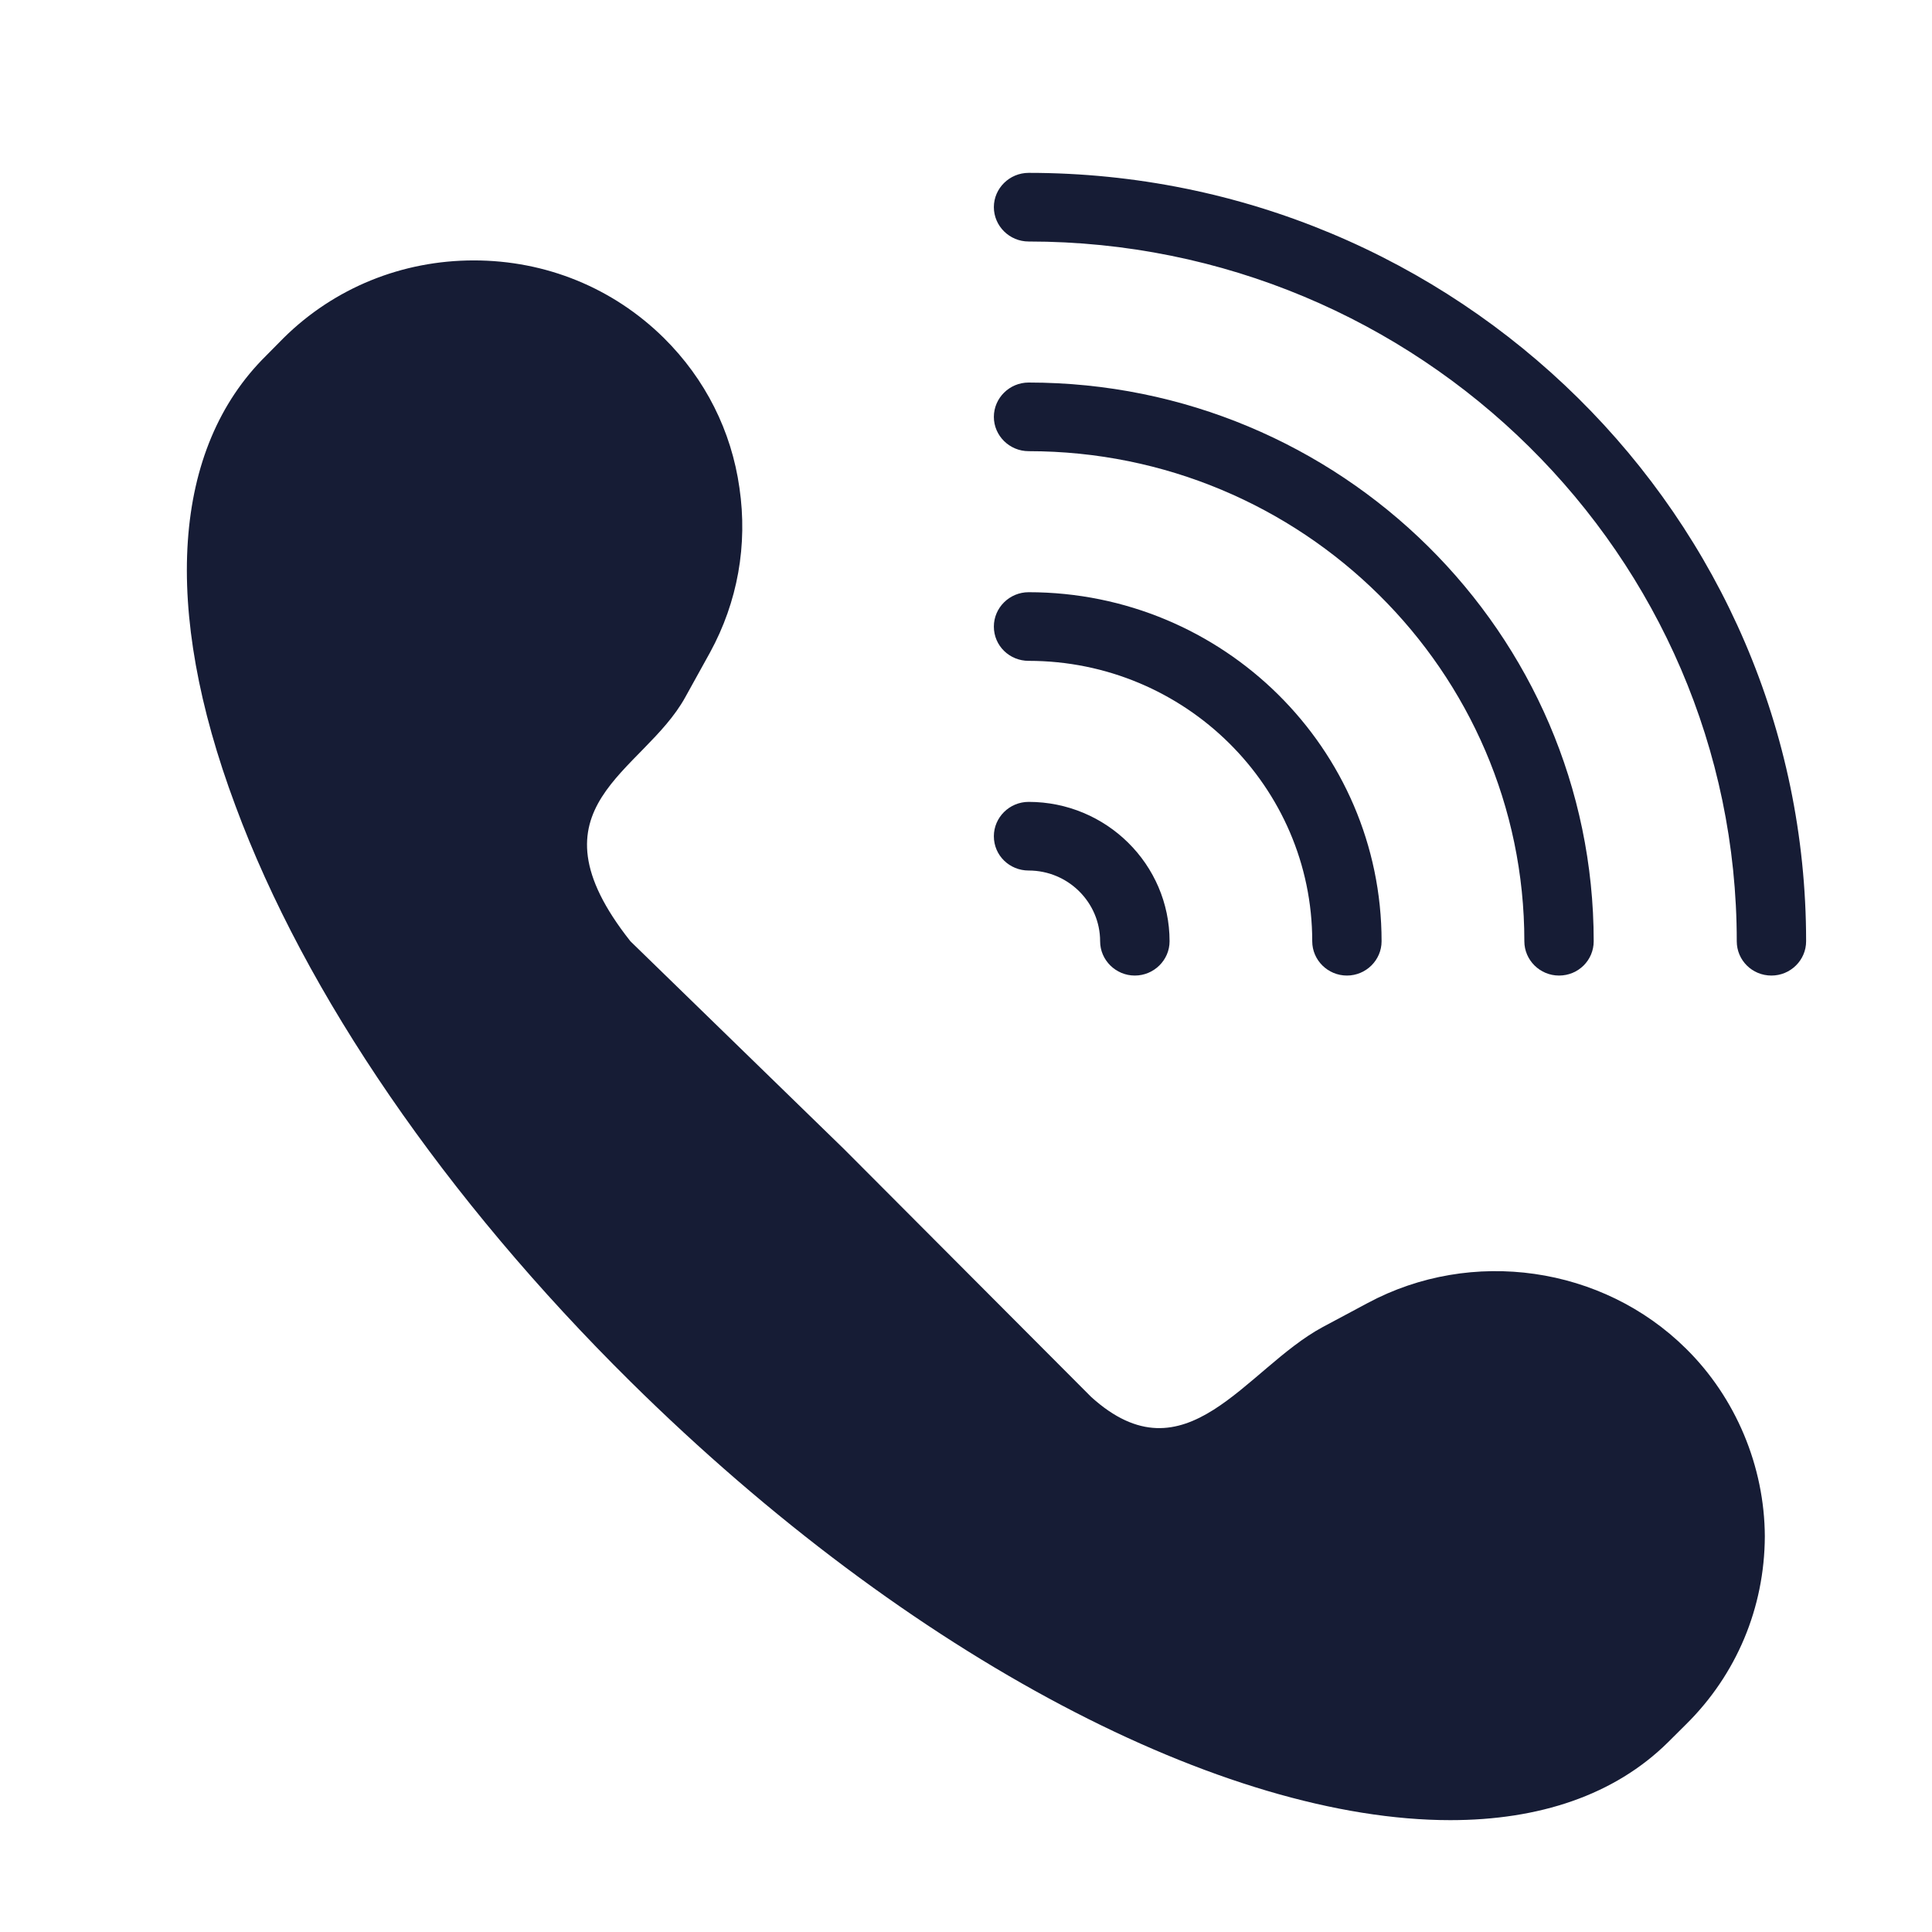
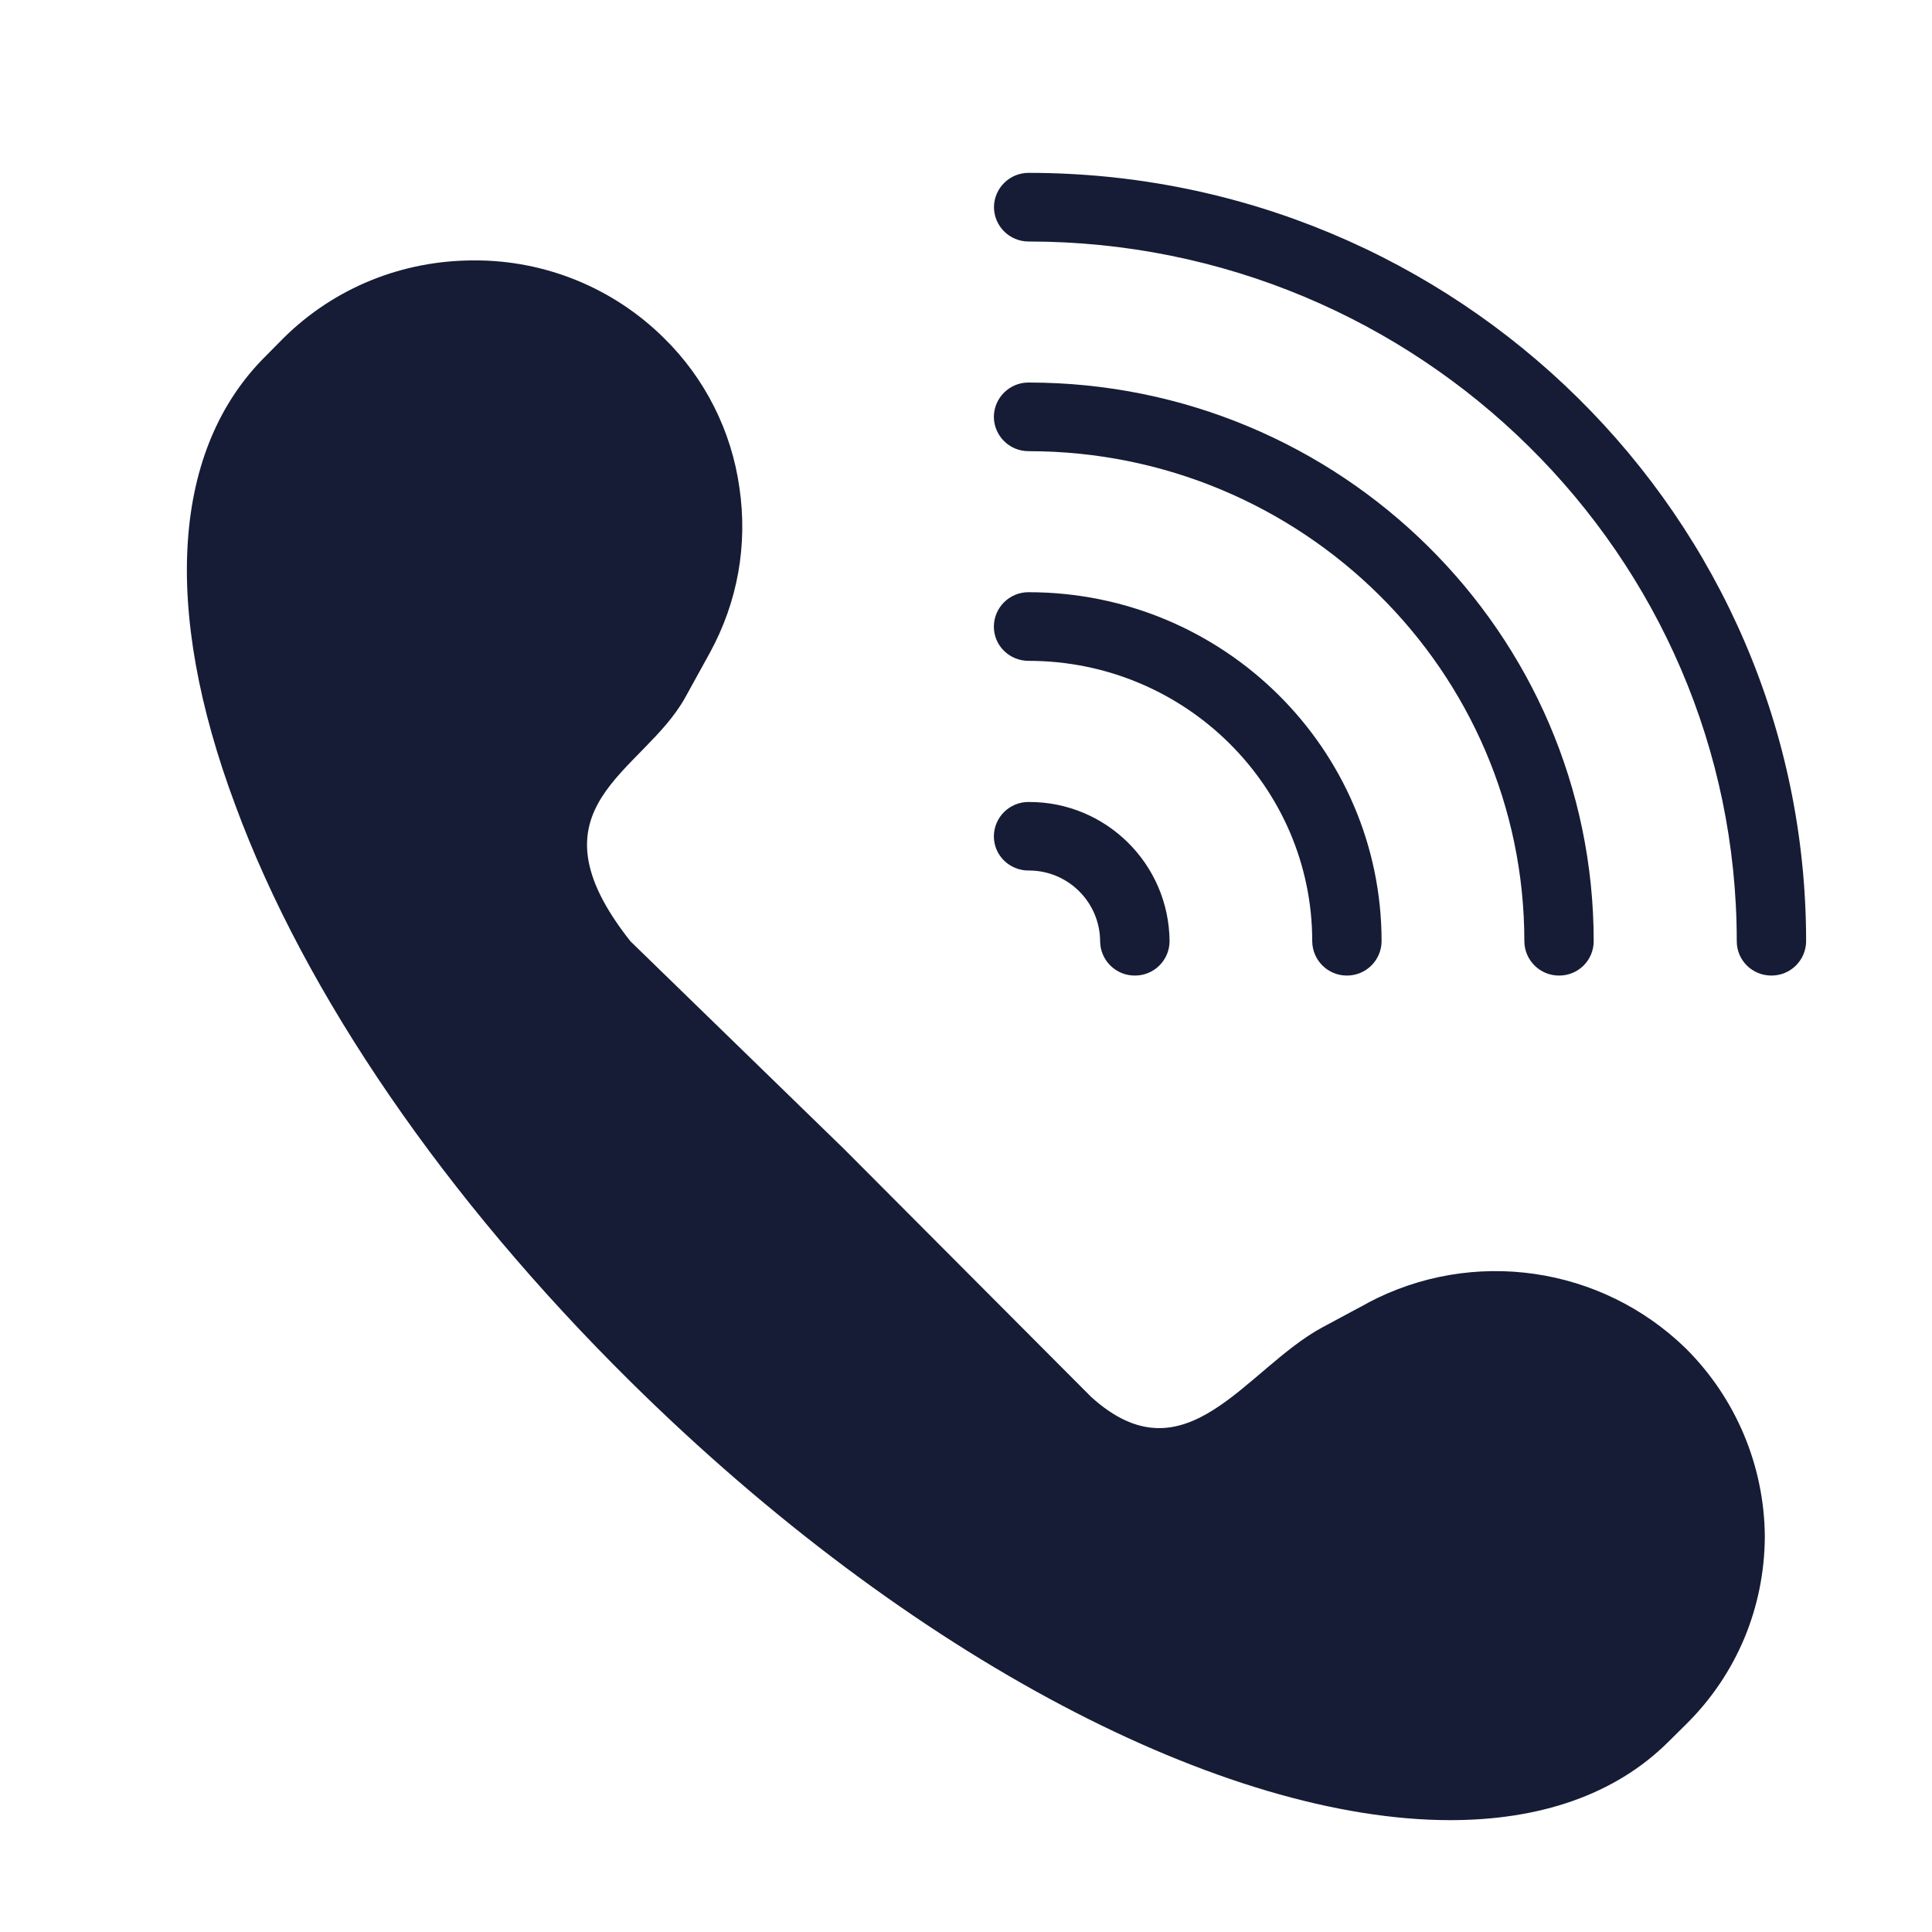
- <svg xmlns="http://www.w3.org/2000/svg" width="19" height="19" viewBox="0 0 19 19" fill="none">
-   <path d="M9.774 8.224C9.774 8.413 9.928 8.561 10.116 8.561C10.505 8.561 10.819 8.875 10.819 9.257C10.819 9.442 10.973 9.594 11.16 9.594C11.348 9.594 11.502 9.442 11.502 9.257C11.502 8.501 10.88 7.886 10.116 7.886C9.928 7.886 9.774 8.038 9.774 8.224ZM15.332 9.594C15.523 9.594 15.673 9.442 15.673 9.257C15.673 6.226 13.181 3.762 10.116 3.762C9.928 3.762 9.774 3.914 9.774 4.1C9.774 4.285 9.928 4.437 10.116 4.437C12.806 4.437 14.991 6.601 14.991 9.257C14.991 9.442 15.144 9.594 15.332 9.594Z" fill="#161C35" />
-   <path d="M12.905 9.257C12.905 9.442 13.058 9.594 13.246 9.594C13.434 9.594 13.587 9.442 13.587 9.257C13.587 7.363 12.031 5.824 10.116 5.824C9.928 5.824 9.774 5.976 9.774 6.162C9.774 6.351 9.928 6.499 10.116 6.499C11.655 6.499 12.905 7.738 12.905 9.257ZM10.116 1.7C9.928 1.7 9.774 1.852 9.774 2.037C9.774 2.223 9.928 2.375 10.116 2.375C13.956 2.375 17.08 5.463 17.08 9.257C17.08 9.442 17.23 9.594 17.421 9.594C17.609 9.594 17.762 9.442 17.762 9.257C17.762 5.088 14.332 1.7 10.116 1.7ZM13.451 12.814L13.004 13.053C12.249 13.462 11.662 14.581 10.731 13.738L8.3 11.3L6.2 9.257C5.145 7.923 6.326 7.606 6.739 6.857L6.982 6.418C7.255 5.919 7.354 5.358 7.272 4.798C7.193 4.238 6.937 3.728 6.528 3.323C6.029 2.831 5.367 2.561 4.66 2.561C3.954 2.561 3.288 2.831 2.79 3.323L2.616 3.499C1.694 4.41 1.588 5.979 2.315 7.923C3.001 9.78 4.384 11.791 6.2 13.587C8.969 16.324 12.051 17.9 14.263 17.9C15.137 17.9 15.878 17.654 16.404 17.134L16.581 16.958C17.076 16.469 17.353 15.814 17.356 15.109C17.353 14.42 17.07 13.745 16.581 13.263C15.759 12.449 14.472 12.267 13.451 12.814Z" fill="#161C35" />
+ <svg xmlns="http://www.w3.org/2000/svg" focusable="false" role="img" width="19" height="19" fill="none">
+   <path d="M9.774 8.224c0 .189.154.337.342.337a.7.7 0 01.703.696.34.34 0 00.341.337.34.34 0 00.342-.337 1.38 1.38 0 00-1.386-1.37.34.34 0 00-.342.337zm5.558 1.37a.338.338 0 00.341-.337c0-3.031-2.492-5.495-5.557-5.495a.34.34 0 00-.342.338.34.34 0 00.342.337c2.69 0 4.875 2.164 4.875 4.82a.34.34 0 00.34.337z" fill="#161C35" />
+   <path d="M12.905 9.257a.34.34 0 00.341.337.34.34 0 00.341-.337c0-1.894-1.556-3.433-3.471-3.433a.34.34 0 00-.342.338c0 .189.154.337.342.337 1.54 0 2.789 1.239 2.789 2.758zM10.115 1.7a.34.34 0 00-.34.337.34.34 0 00.34.338c3.841 0 6.965 3.088 6.965 6.882 0 .185.15.337.341.337a.34.34 0 00.341-.337c0-4.168-3.43-7.557-7.646-7.557zm3.336 11.114l-.447.24c-.755.408-1.342 1.527-2.273.684L8.301 11.3 6.2 9.257c-1.055-1.334.126-1.65.54-2.4l.242-.439c.273-.5.372-1.06.29-1.62a2.557 2.557 0 00-.744-1.475 2.636 2.636 0 00-1.868-.762c-.706 0-1.372.27-1.87.762l-.174.176c-.922.911-1.028 2.48-.3 4.424C3 9.78 4.383 11.791 6.2 13.587c2.769 2.737 5.851 4.313 8.063 4.313.874 0 1.615-.246 2.14-.766l.178-.176c.495-.489.772-1.144.775-1.85a2.636 2.636 0 00-.775-1.845 2.683 2.683 0 00-3.13-.45z" fill="#161C35" />
</svg>
